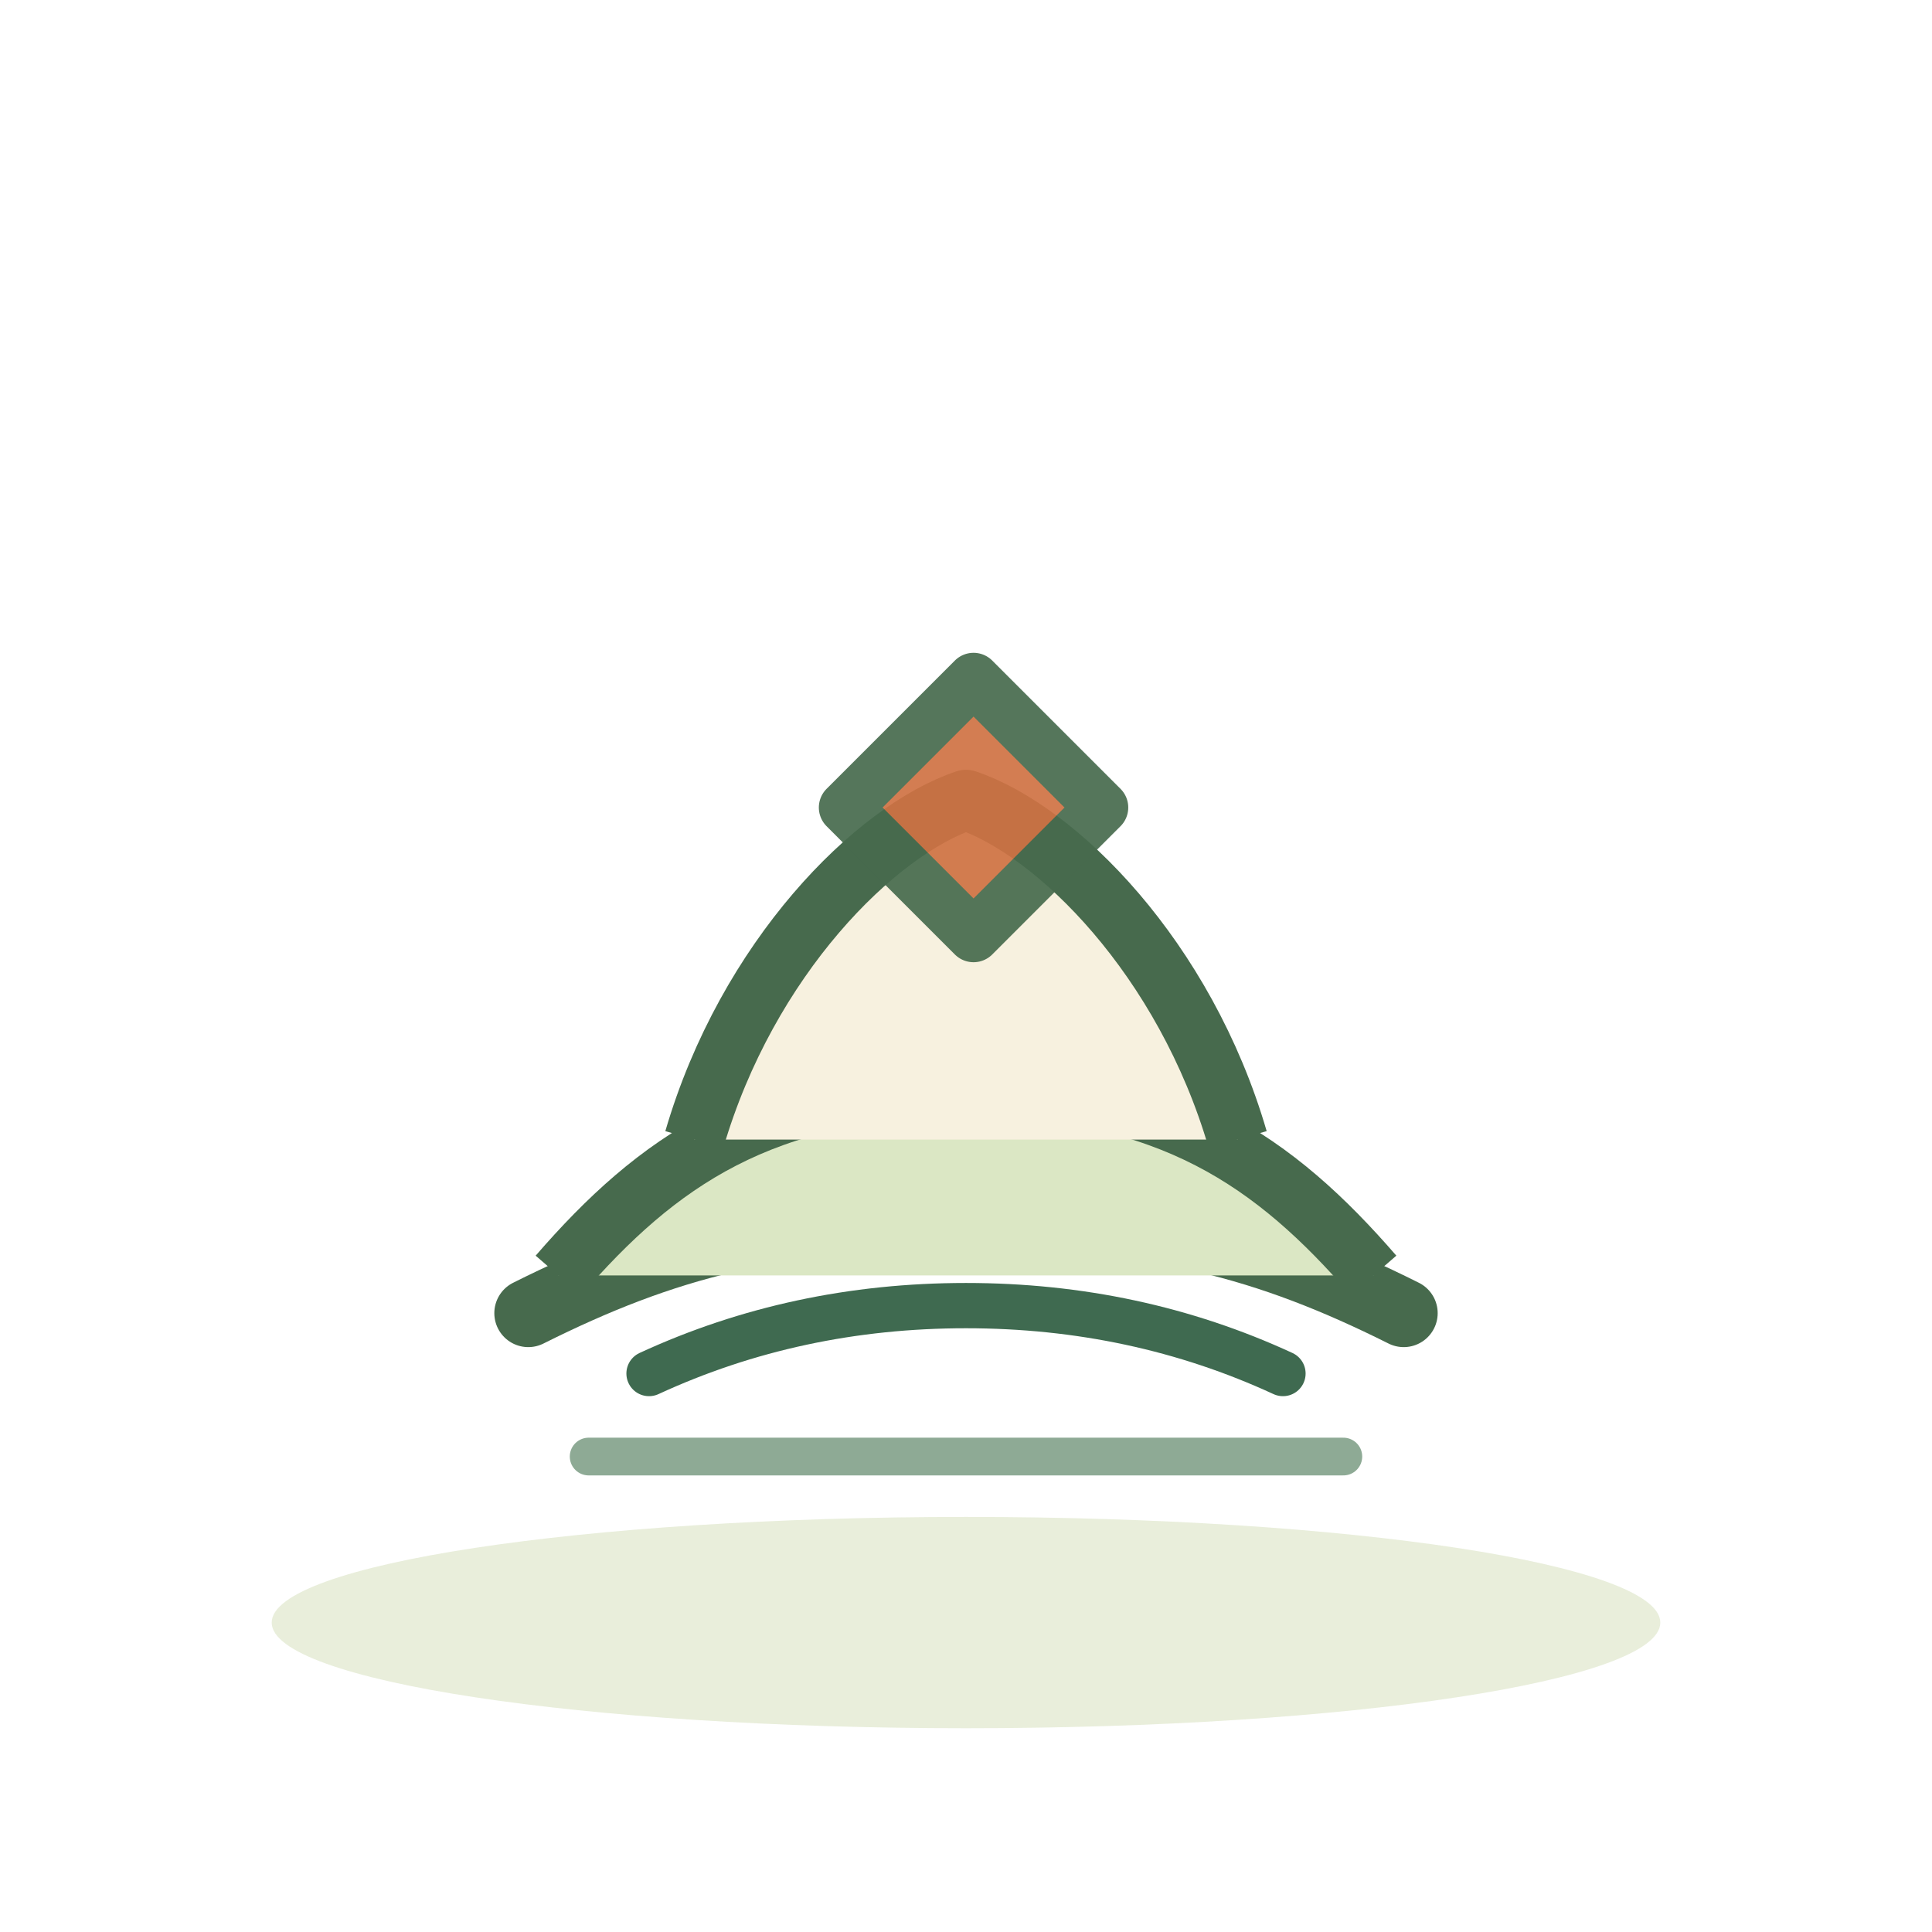
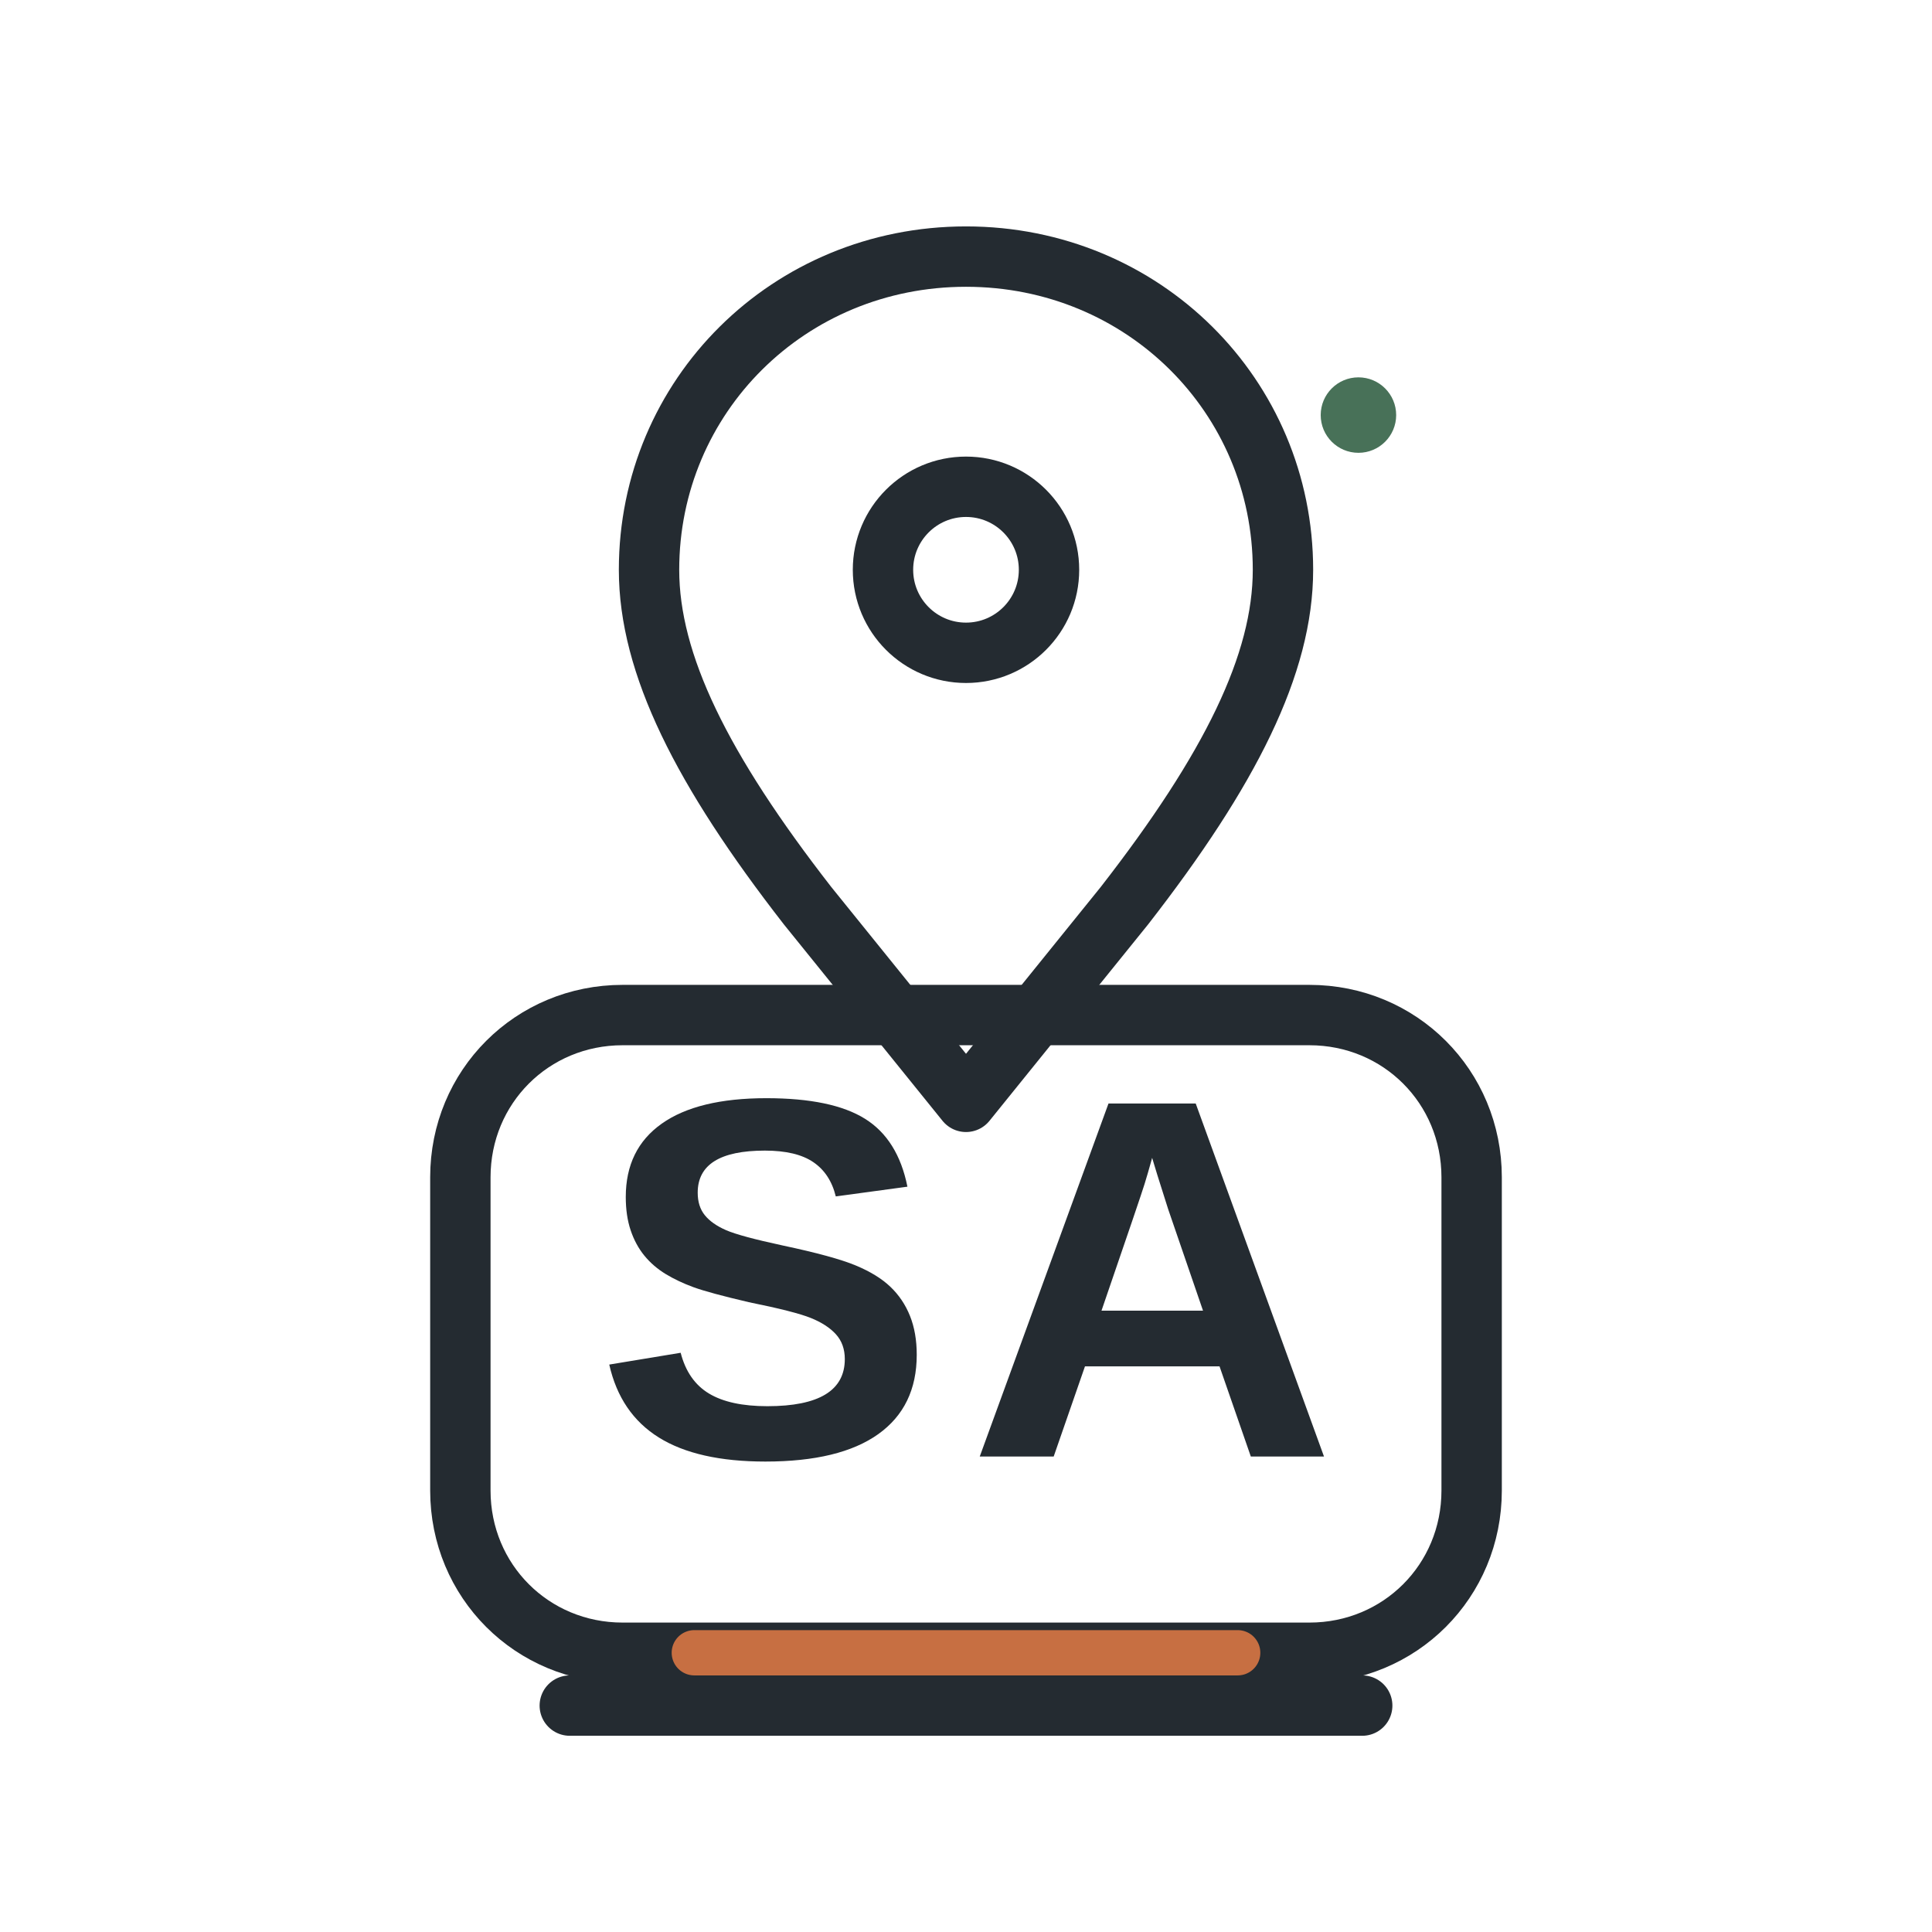
<svg xmlns="http://www.w3.org/2000/svg" viewBox="0 0 512 512" fill="none">
-   <defs>
-     <linearGradient id="bg" x1="92" y1="70" x2="420" y2="446" gradientUnits="userSpaceOnUse">
-       <stop offset="0" stop-color="#f7f1df" />
-       <stop offset="1" stop-color="#eef3de" />
-     </linearGradient>
-     <linearGradient id="sage" x1="124" y1="124" x2="376" y2="388" gradientUnits="userSpaceOnUse">
-       <stop offset="0" stop-color="#dfe9c8" />
-       <stop offset="1" stop-color="#b9d09f" />
-     </linearGradient>
-     <linearGradient id="green" x1="142" y1="100" x2="384" y2="414" gradientUnits="userSpaceOnUse">
-       <stop offset="0" stop-color="#5f8258" />
-       <stop offset="1" stop-color="#476a4d" />
-     </linearGradient>
-     <linearGradient id="orange" x1="180" y1="112" x2="386" y2="388" gradientUnits="userSpaceOnUse">
-       <stop offset="0" stop-color="#f6b46b" />
-       <stop offset="1" stop-color="#cf7243" />
-     </linearGradient>
-   </defs>
-   <ellipse cx="256" cy="430" rx="184" ry="28" fill="#dfe7cc" opacity="0.7" />
-   <path d="M140 348c36-18 66-26 116-26s80 8 116 26" stroke="#476a4d" stroke-width="18" stroke-linecap="round" />
-   <path d="M148 338c26-30 54-50 108-50s82 20 108 50" fill="#dbe7c4" stroke="#476a4d" stroke-width="16" stroke-linejoin="round" />
-   <path d="M184 302c14-48 48-82 72-90 24 8 58 42 72 90" fill="#f7f1df" stroke="#476a4d" stroke-width="16" stroke-linejoin="round" />
-   <path d="M258 180l34 34-34 34-34-34 34-34Z" fill="#cf7243" opacity="0.92" stroke="#476a4d" stroke-width="14" stroke-linejoin="round" />
-   <path d="M172 364c26-12 54-18 84-18s58 6 84 18" stroke="#3f6a50" stroke-width="12" stroke-linecap="round" />
-   <path d="M156 386h200" stroke="#82a18a" stroke-width="10" stroke-linecap="round" opacity="0.9" />
+   <g stroke="#242b31" stroke-width="16" stroke-linecap="round" stroke-linejoin="round">
+     <path d="M256 68c-47 0-84 37-84 83 0 25 14 53 42 89l42 52 42-52c28-36 42-64 42-89 0-46-37-83-84-83Z" />
+     <circle cx="256" cy="151" r="22" />
+     <path d="M122 312c0-24 19-43 43-43h182c24 0 43 19 43 43v83c0 24-19 43-43 43H165c-24 0-43-19-43-43Z" />
+     <path d="M151 452h210" />
+   </g>
+   <path d="M184 438h144" stroke="#cf7243" stroke-width="12" stroke-linecap="round" opacity="0.95" />
+   <circle cx="360" cy="110" r="10" fill="#3f6a50" opacity="0.95" />
+   <text x="256" y="386" fill="#242b31" font-family="Avenir Next, Segoe UI, Helvetica Neue, Arial, sans-serif" font-size="136" font-weight="800" letter-spacing="8" text-anchor="middle">SA</text>
</svg>
